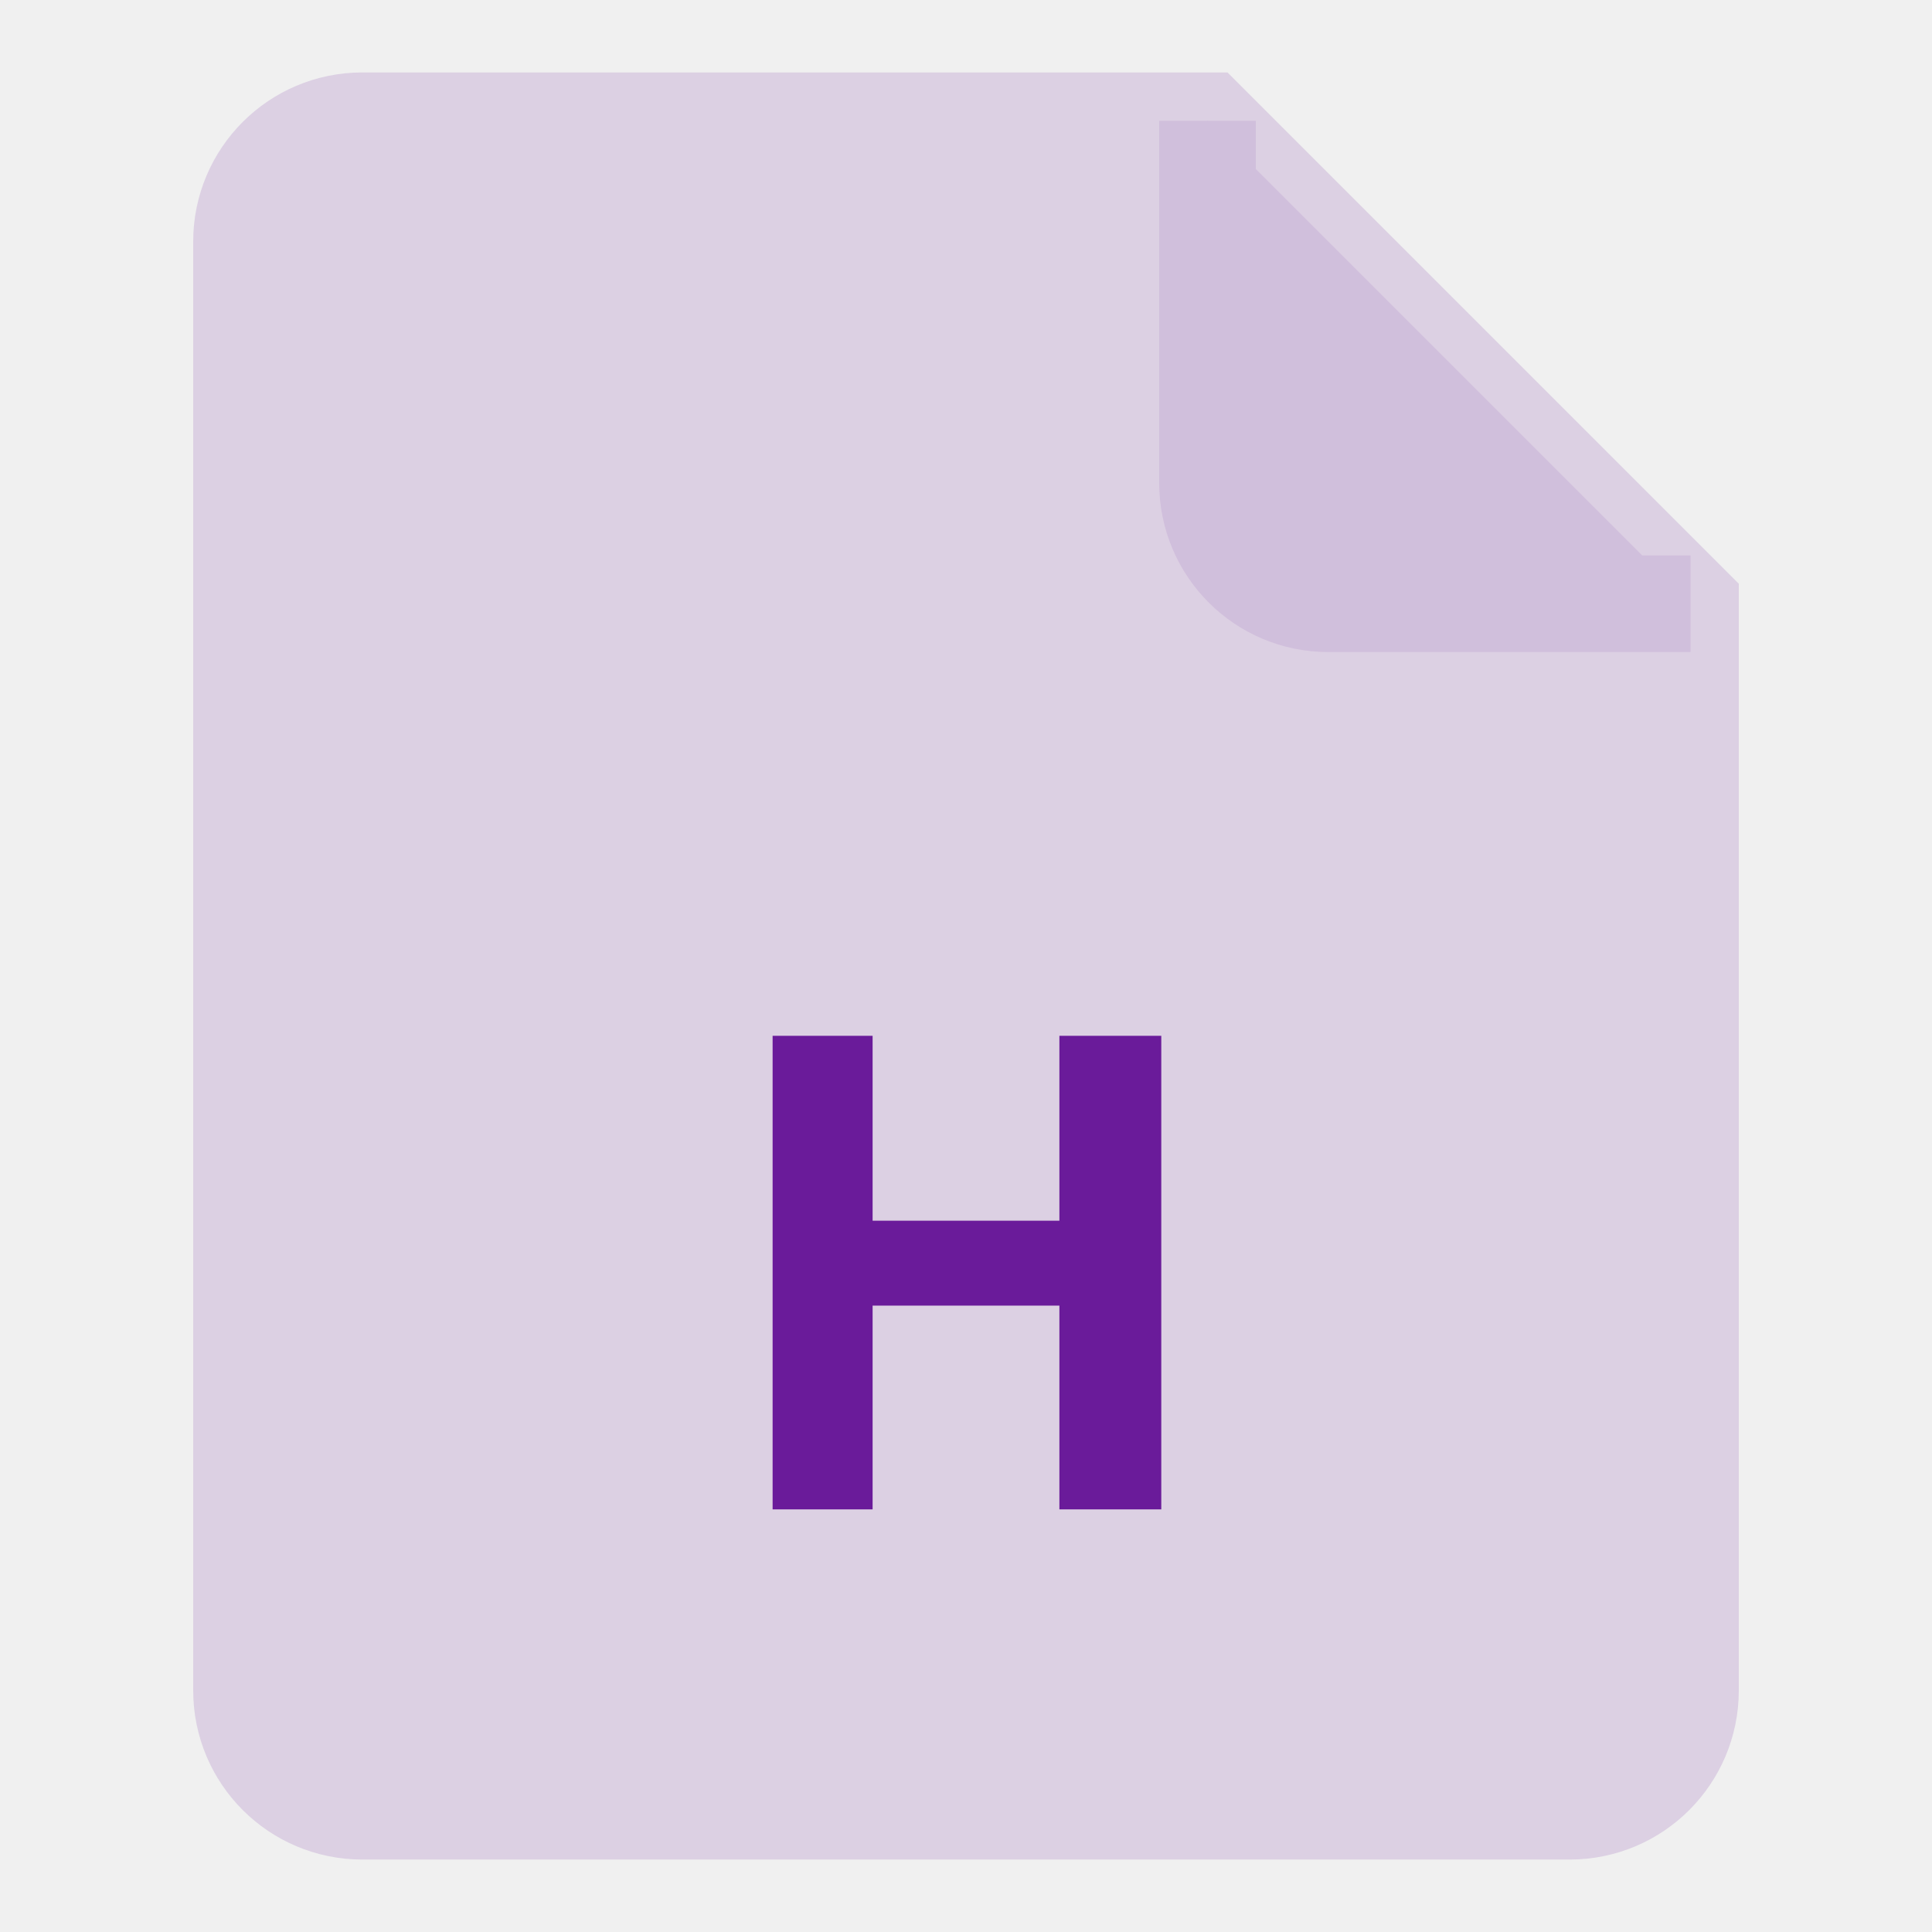
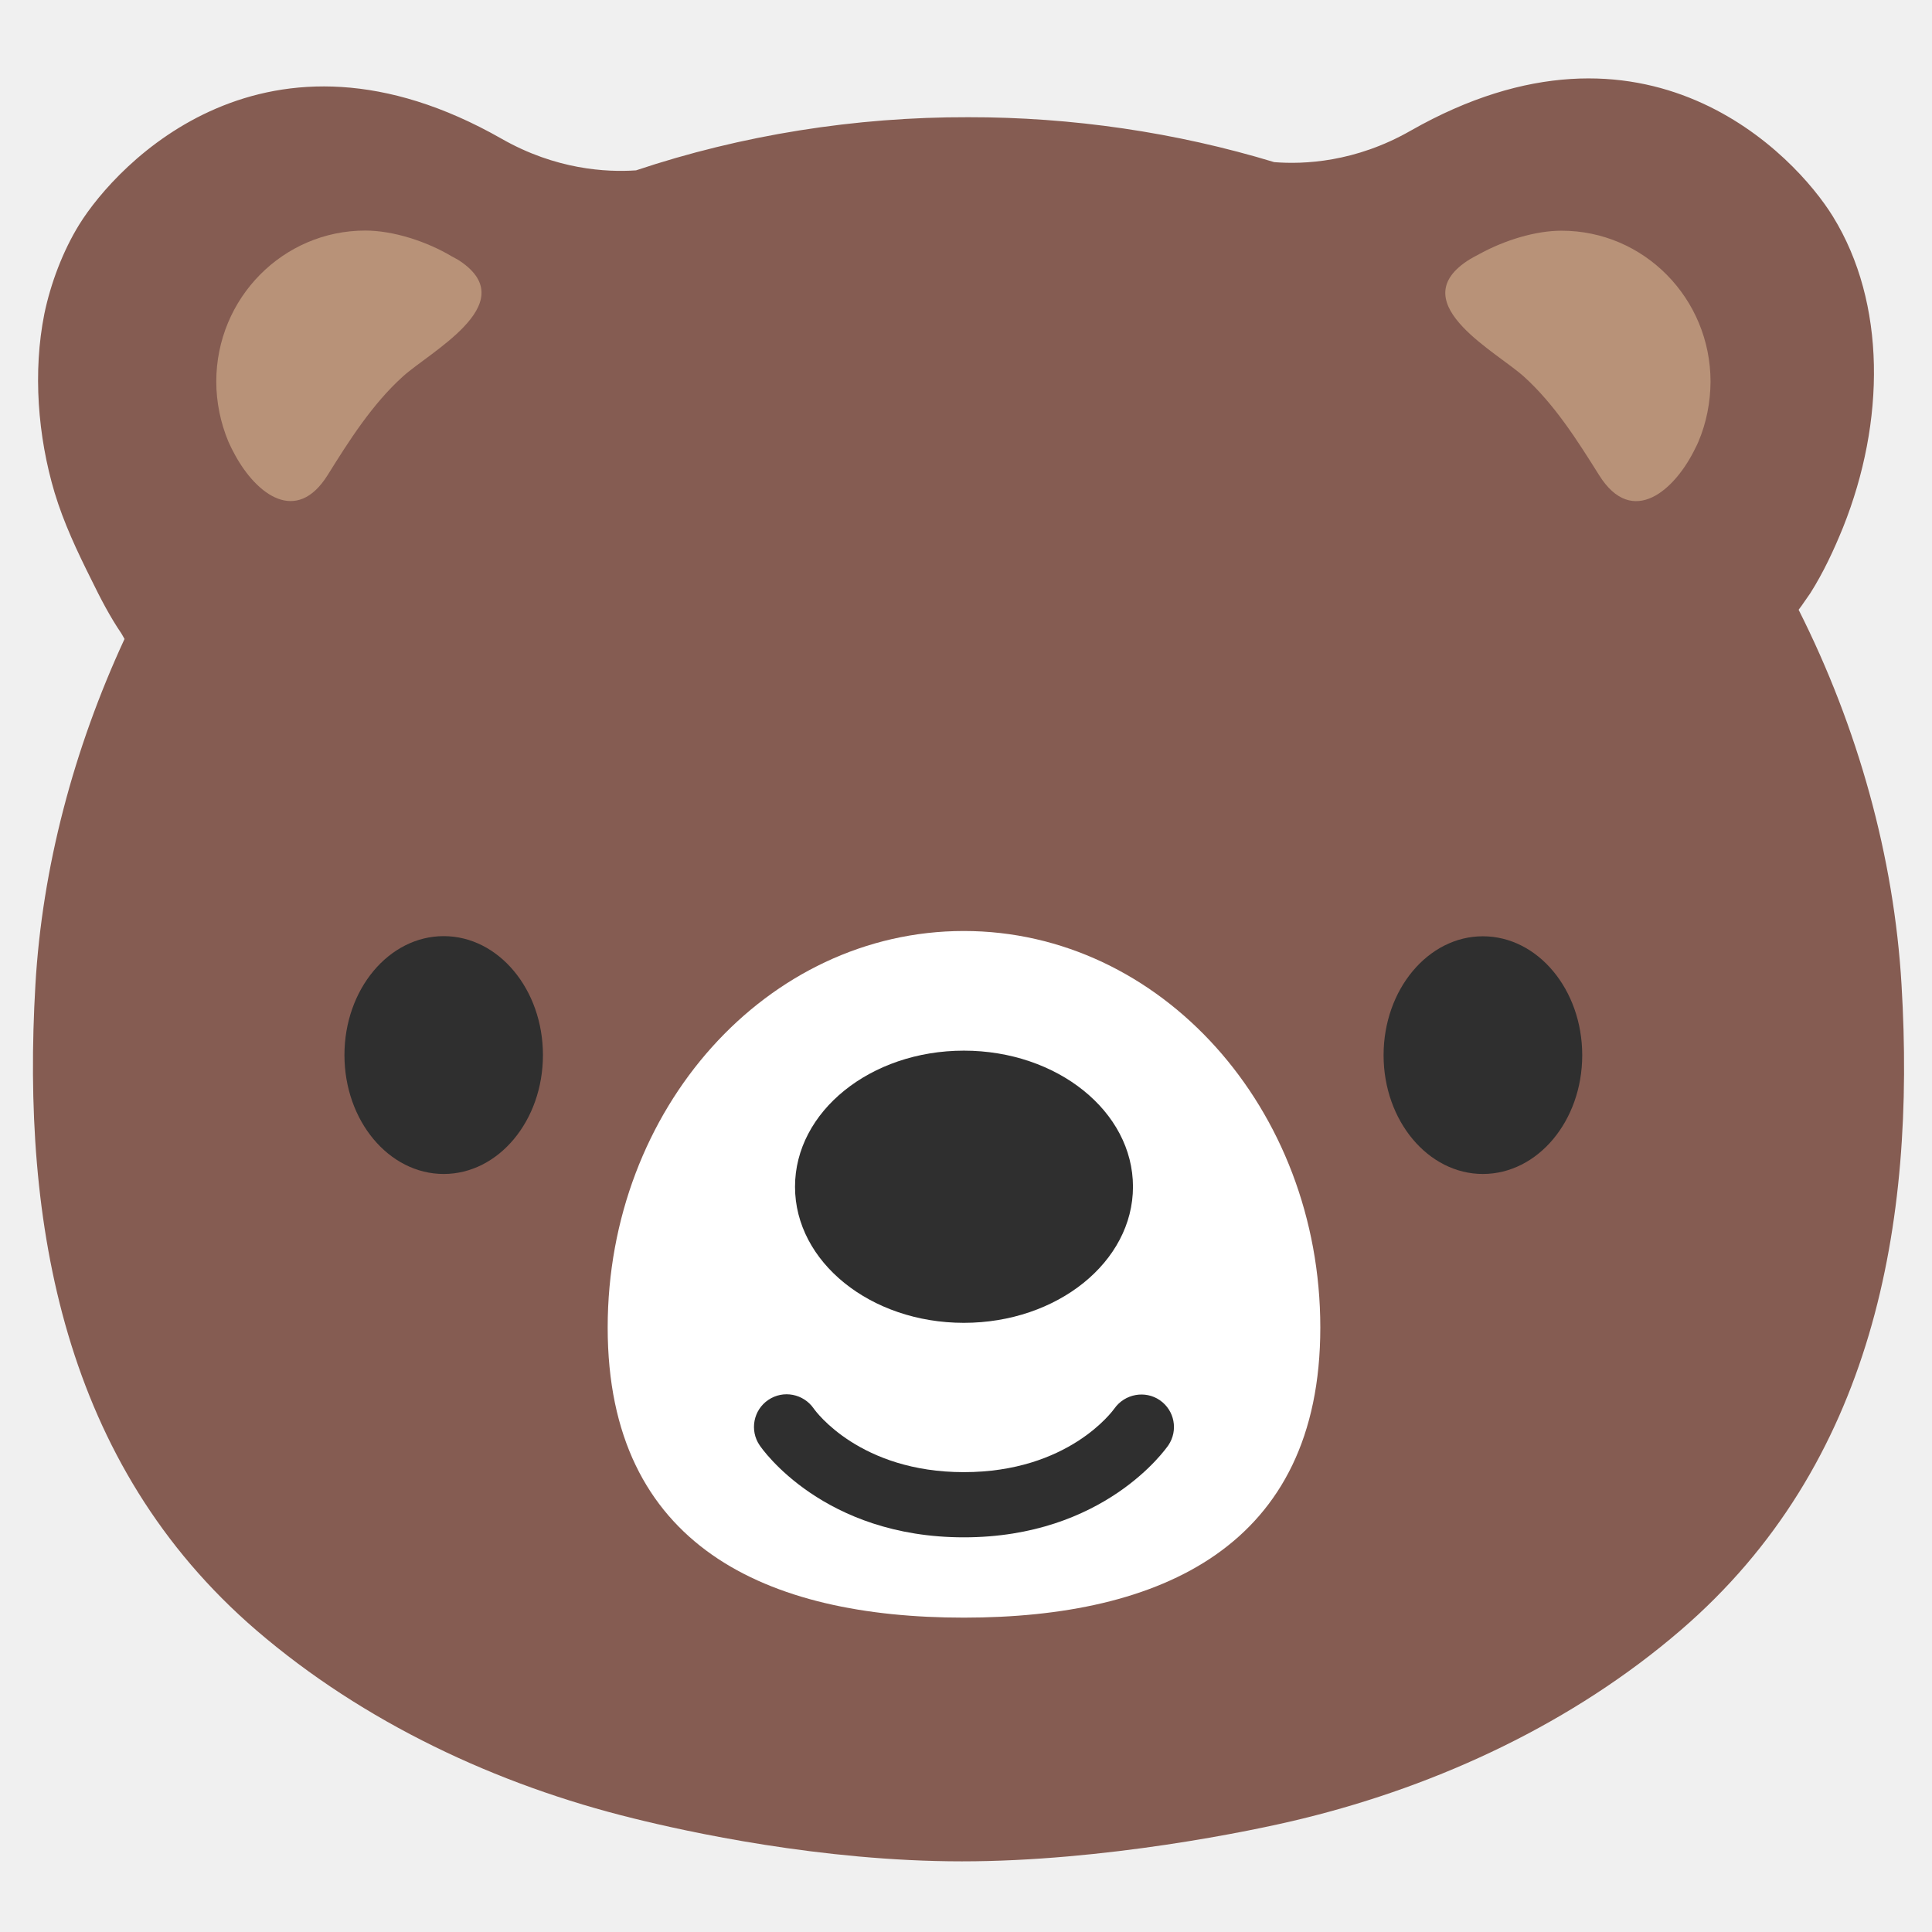
- <svg xmlns="http://www.w3.org/2000/svg" viewBox="0 0 16 16" fill="none">
-   <path d="M3 1h7l4 4v9a1 1 0 0 1-1 1H3a1 1 0 0 1-1-1V2a1 1 0 0 1 1-1z" fill="#6A1B9A" opacity="0.15" stroke="#6A1B9A" stroke-width="0.8" />
-   <path d="M10 1v3a1 1 0 0 0 1 1h3" fill="#6A1B9A" opacity="0.1" stroke="#6A1B9A" stroke-width="0.8" />
-   <text x="8" y="12.5" text-anchor="middle" font-family="sans-serif" font-weight="bold" font-size="5.5" fill="#6A1B9A">H</text>
+ <svg xmlns="http://www.w3.org/2000/svg" width="16" height="16" style="enable-background:new 0 0 16 16;" version="1.1" id="svg7">
+   <defs id="defs7" />
+   <g id="g7" transform="matrix(0.121584,0,0,0.121584,0.2397189,0.129346)">
+     <g id="g5">
+       <path d="m 127.55,66.02 c -0.51,-8.7 -2.97,-17.53 -7.01,-25.55 0.14,-0.18 0.27,-0.37 0.4,-0.56 l 0.39,-0.56 c 0.9,-1.42 1.61,-2.95 2.24,-4.5 2.88,-7.21 2.94,-15.27 -0.69,-21.16 C 120.32,9.52 110.15,-1.29 94.11,7.84 90.33,10 86.82,10.14 84.82,9.98 78.14,7.95 71.03,6.91 63.98,6.92 56.3,6.9 48.55,8.13 41.35,10.54 39.33,10.68 35.88,10.49 32.2,8.39 16.16,-0.75 6,10.07 3.42,14.24 c -1.11,1.8 -1.94,4 -2.37,6.07 -0.79,3.95 -0.45,8.34 0.7,12.19 0.62,2.05 1.53,3.98 2.49,5.9 0.62,1.27 1.27,2.53 2.06,3.69 0.08,0.13 0.14,0.25 0.21,0.37 -3.46,7.48 -5.61,15.57 -6.07,23.56 -0.95,16.27 1.9,32.65 15.06,43.97 7.29,6.26 16.35,10.52 25.7,12.81 3.55,0.88 12.72,2.92 22.35,2.92 9.61,0 19.69,-2.04 23.24,-2.92 9.34,-2.29 18.41,-6.54 25.7,-12.81 13.16,-11.31 16.03,-27.7 15.06,-43.97 z" style="fill:#855c52" id="path1" />
+       <ellipse cx="28.25" cy="70.8" rx="6.76" ry="8.1" style="fill:#2f2f2f" id="ellipse1" />
+       <path d="m 63.68,109.12 c -13.41,0 -24.26,-4.85 -24.26,-19.76 0,-14.92 10.85,-27.01 24.26,-27.01 13.4,0 24.28,12.09 24.28,27.01 0,14.91 -10.88,19.76 -24.28,19.76 z" style="fill:#ffffff" id="path2" />
+       <path d="m 99.03,78.9 c -3.72,0 -6.76,-3.62 -6.76,-8.09 0,-4.48 3.04,-8.1 6.76,-8.1 3.74,0 6.77,3.63 6.77,8.1 0,4.47 -3.03,8.09 -6.77,8.09 z" style="fill:#2f2f2f" id="path3" />
+       <path d="m 63.68,89.04 c 6.36,0 11.52,-4.15 11.52,-9.27 0,-5.13 -5.16,-9.27 -11.52,-9.27 -6.36,0 -11.5,4.15 -11.5,9.27 0,5.12 5.14,9.27 11.5,9.27 z" style="fill:#2f2f2f" id="path4" />
+       <path d="m 73.94,94.87 c -0.13,0.18 -3.15,4.34 -10.26,4.34 -7.06,0 -10.09,-4.13 -10.23,-4.34 -0.7,-1 -2.07,-1.27 -3.09,-0.58 -1.02,0.69 -1.28,2.08 -0.59,3.09 0.17,0.26 4.36,6.27 13.91,6.27 9.56,0 13.75,-6.02 13.93,-6.27 0.68,-1.01 0.43,-2.37 -0.58,-3.07 -1,-0.69 -2.39,-0.43 -3.09,0.56 z" style="fill:#2f2f2f" id="path5" />
+     </g>
+     <path d="m 29.62,21.2 c -1.27,1.34 -3.22,2.54 -4.15,3.38 -2.08,1.88 -3.65,4.35 -5.12,6.71 -2.13,3.41 -4.84,1.32 -6.3,-1.34 -0.17,-0.3 -0.32,-0.61 -0.46,-0.92 -0.54,-1.29 -0.83,-2.7 -0.83,-4.1 0,-5.69 4.55,-10.29 10.15,-10.29 1.92,0 4.21,0.75 5.91,1.77 0.17,0.1 0.38,0.19 0.53,0.3 2.21,1.48 1.63,3.06 0.27,4.49 z" style="fill:#b89278" id="path6" />
+     <path d="m 113.71,29.03 c -0.05,0.12 -0.11,0.25 -0.18,0.38 -1.38,2.9 -4.31,5.52 -6.58,1.89 -1.48,-2.36 -3.04,-4.83 -5.12,-6.71 -0.93,-0.84 -2.89,-2.04 -4.16,-3.38 -1.35,-1.43 -1.93,-3.01 0.28,-4.49 0.27,-0.18 0.58,-0.34 0.9,-0.51 1.67,-0.91 3.76,-1.56 5.54,-1.56 5.61,0 10.15,4.6 10.15,10.29 -0.01,1.4 -0.28,2.8 -0.83,4.09 z" style="fill:#b89278" id="path7" />
+   </g>
</svg>
